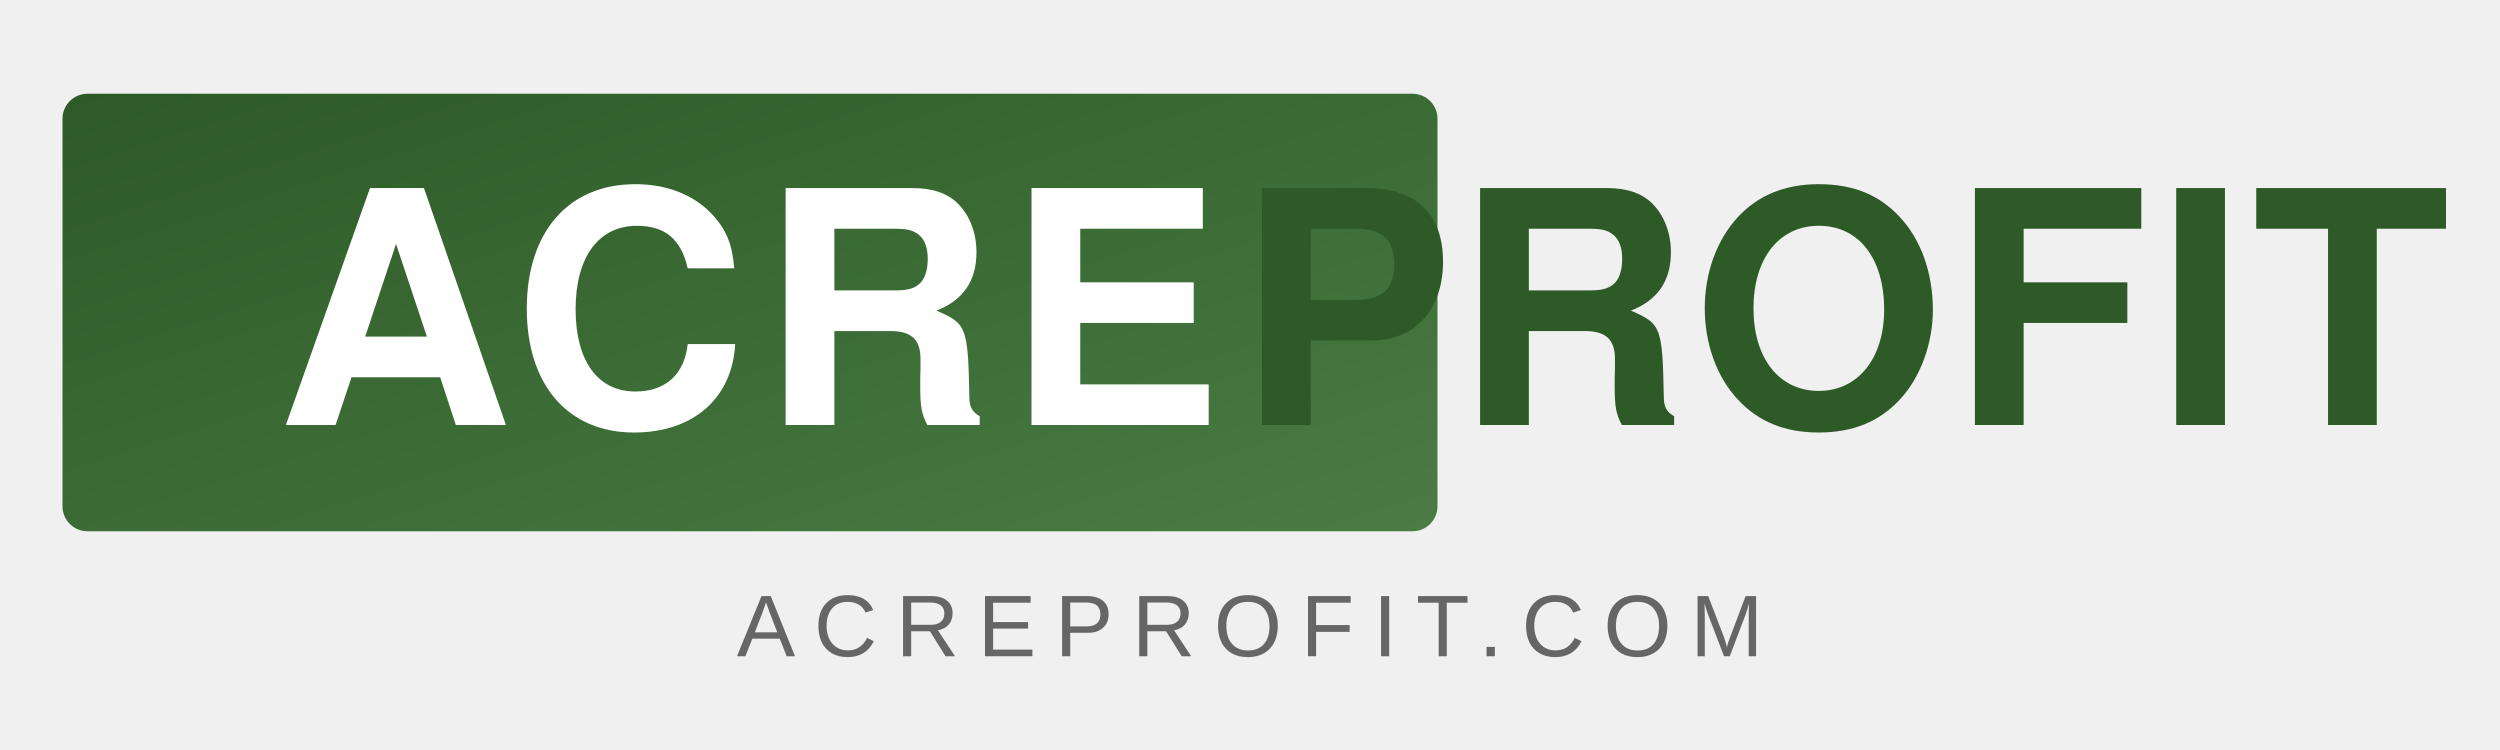
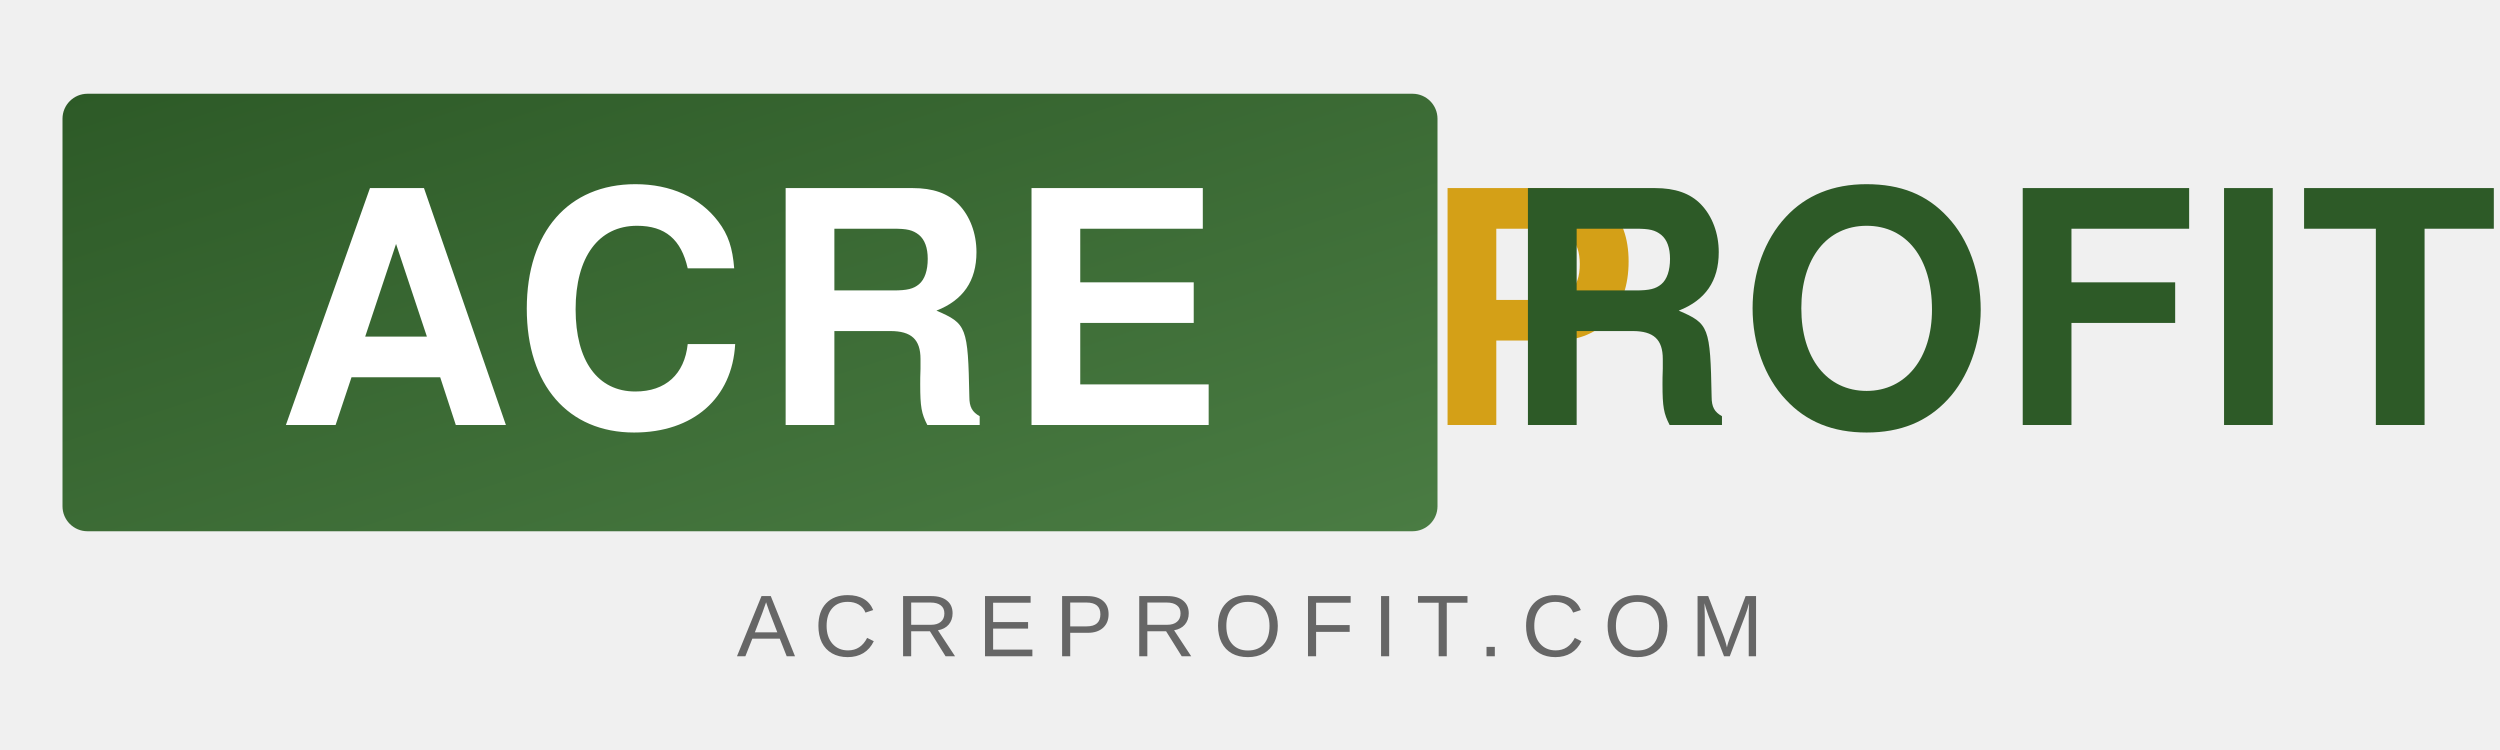
<svg xmlns="http://www.w3.org/2000/svg" viewBox="0 0 400 120">
  <defs>
    <linearGradient id="acreGradient" x1="0%" y1="0%" x2="100%" y2="100%">
      <stop offset="0%" style="stop-color:#2d5a27;stop-opacity:1" />
      <stop offset="100%" style="stop-color:#4a7c43;stop-opacity:1" />
    </linearGradient>
  </defs>
  <rect x="10" y="15" width="220" height="70" rx="4" fill="url(#acreGradient)" />
  <text x="120" y="68" font-family="Arial Black, Helvetica, sans-serif" font-size="52" font-weight="900" fill="#FFFFFF" text-anchor="middle" letter-spacing="2">ACRE</text>
-   <text x="295" y="68" font-family="Arial Black, Helvetica, sans-serif" font-size="52" font-weight="900" fill="#2d5a27" text-anchor="middle" letter-spacing="1">PROFIT</text>
+   <text x="245" y="68" font-family="Arial Black, Helvetica, sans-serif" font-size="52" font-weight="900" fill="#D4A017" text-anchor="middle" letter-spacing="1">P</text>
+   <text x="320" y="68" font-family="Arial Black, Helvetica, sans-serif" font-size="52" font-weight="900" fill="#2d5a27" text-anchor="middle" letter-spacing="1">ROFIT</text>
  <text x="200" y="105" font-family="Arial, Helvetica, sans-serif" font-size="14" fill="#666666" text-anchor="middle" letter-spacing="3">ACREPROFIT.COM</text>
</svg>
